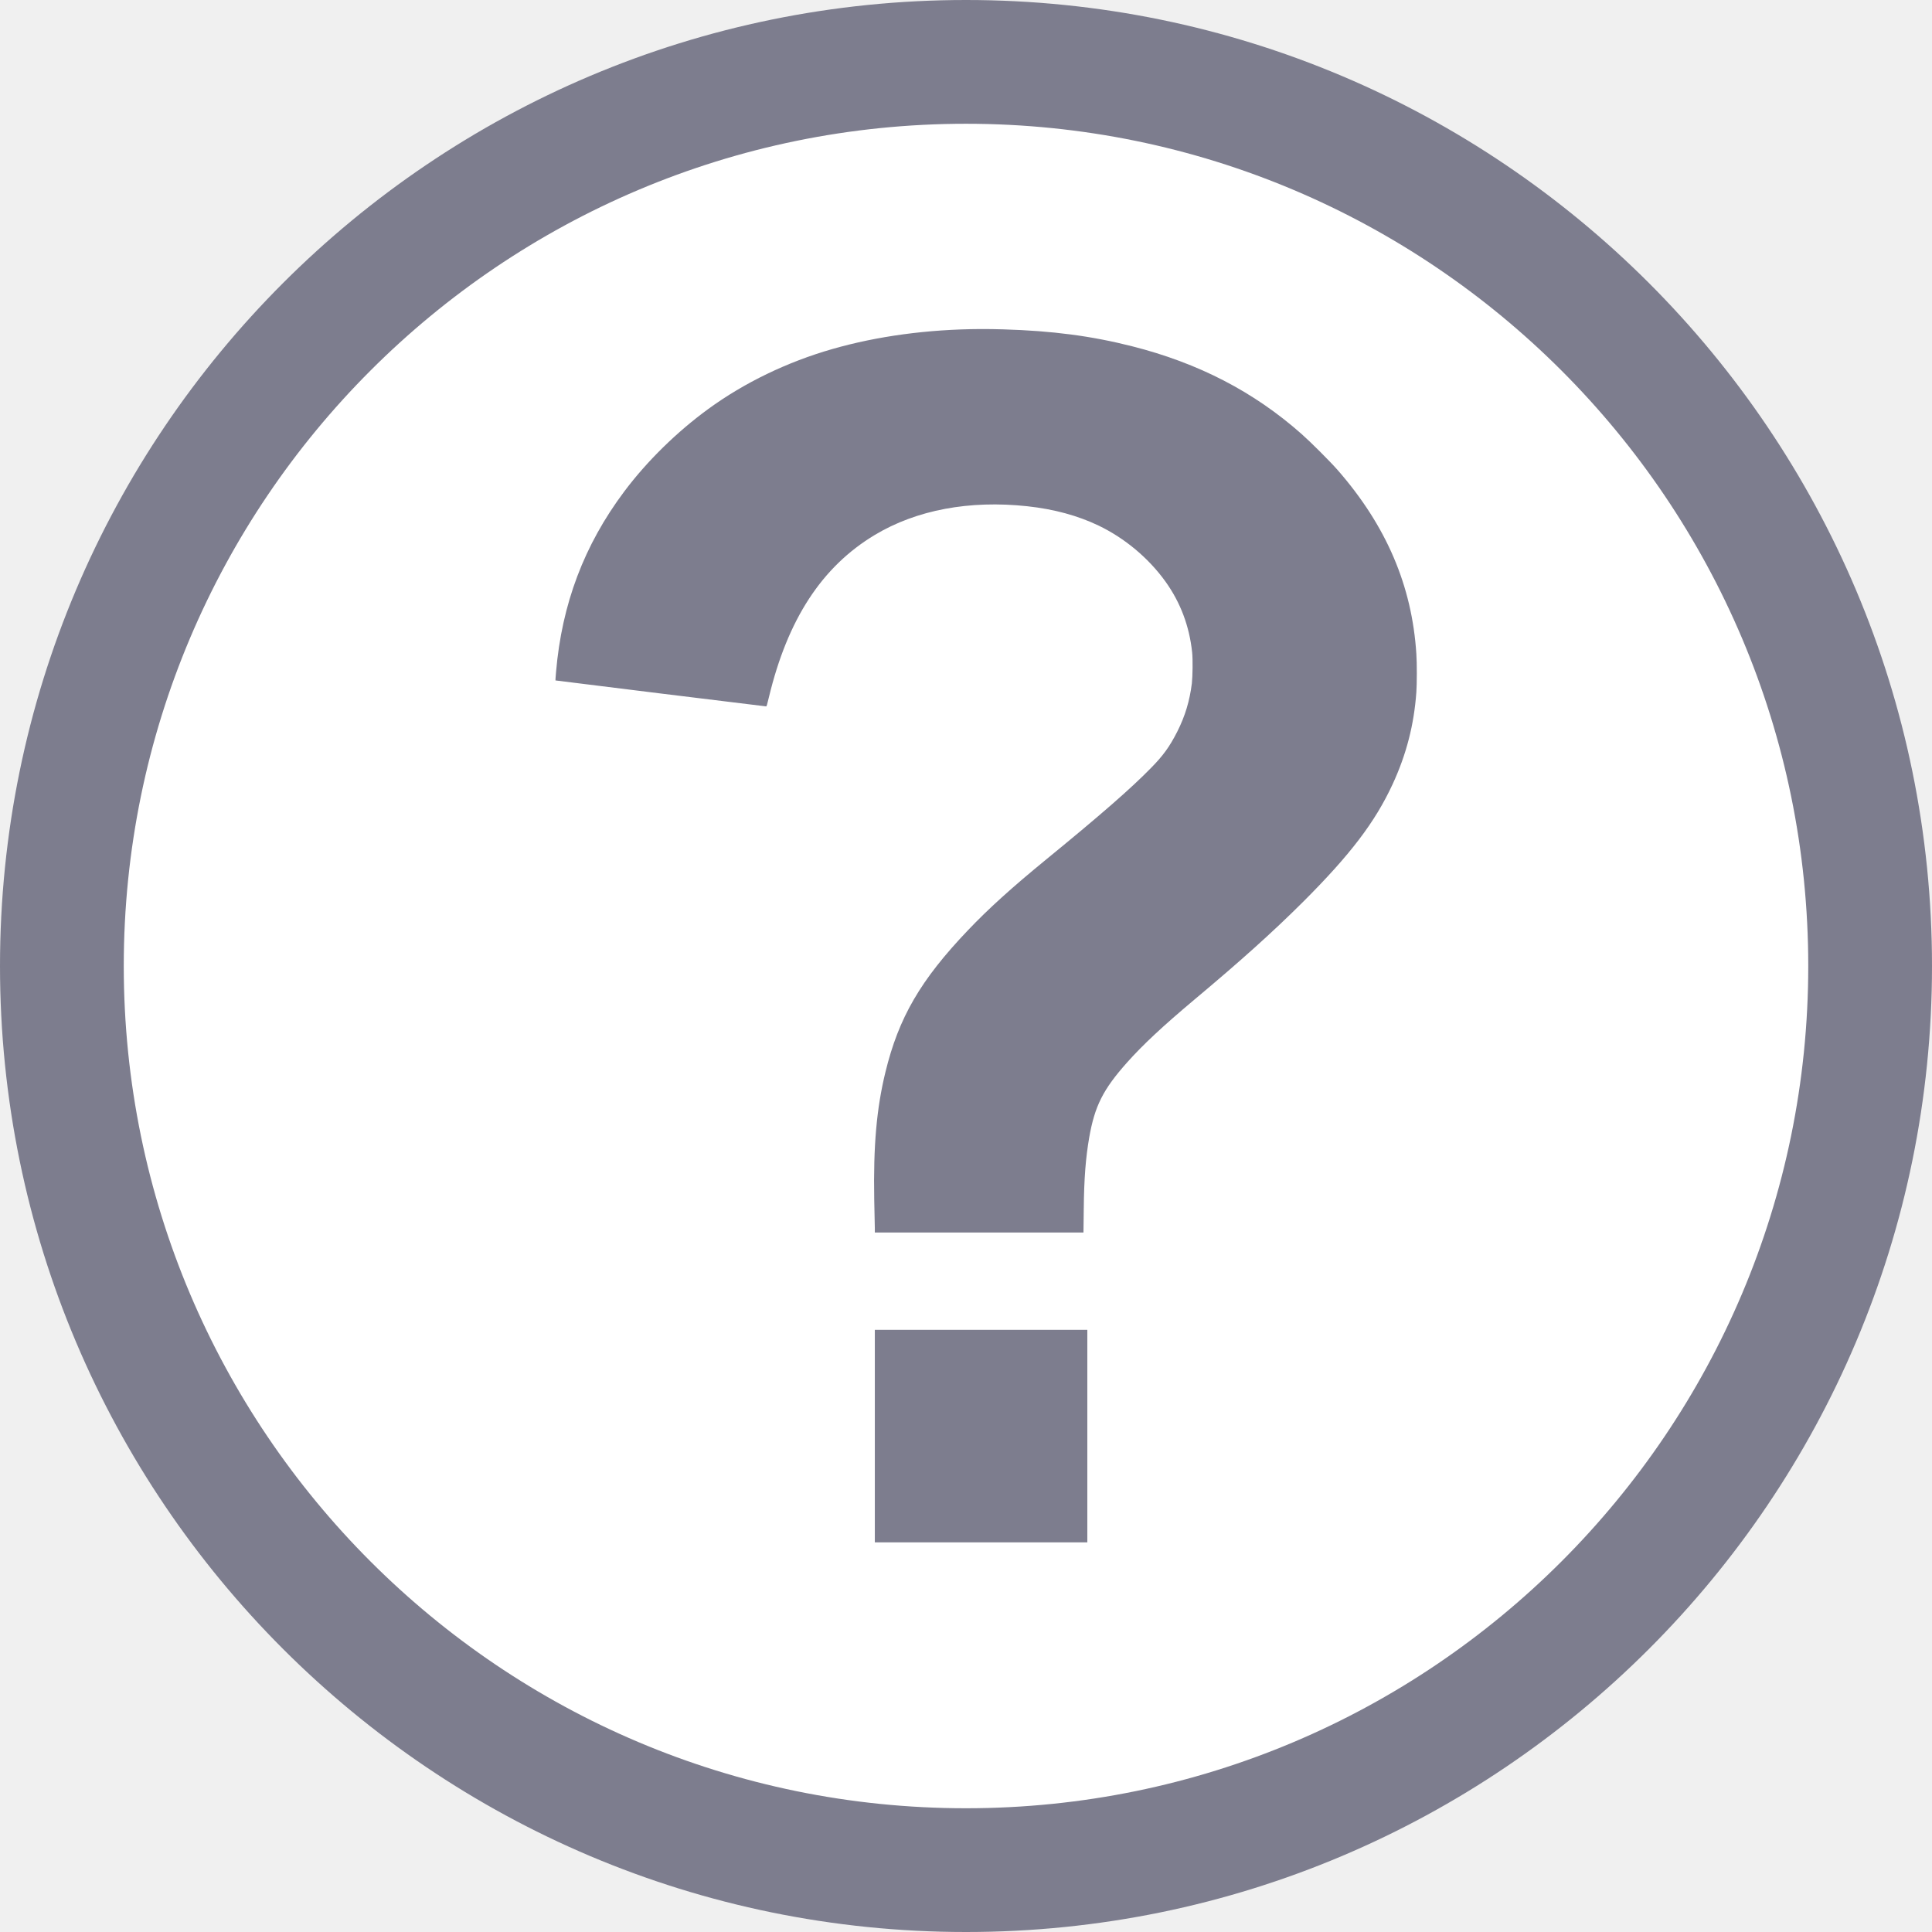
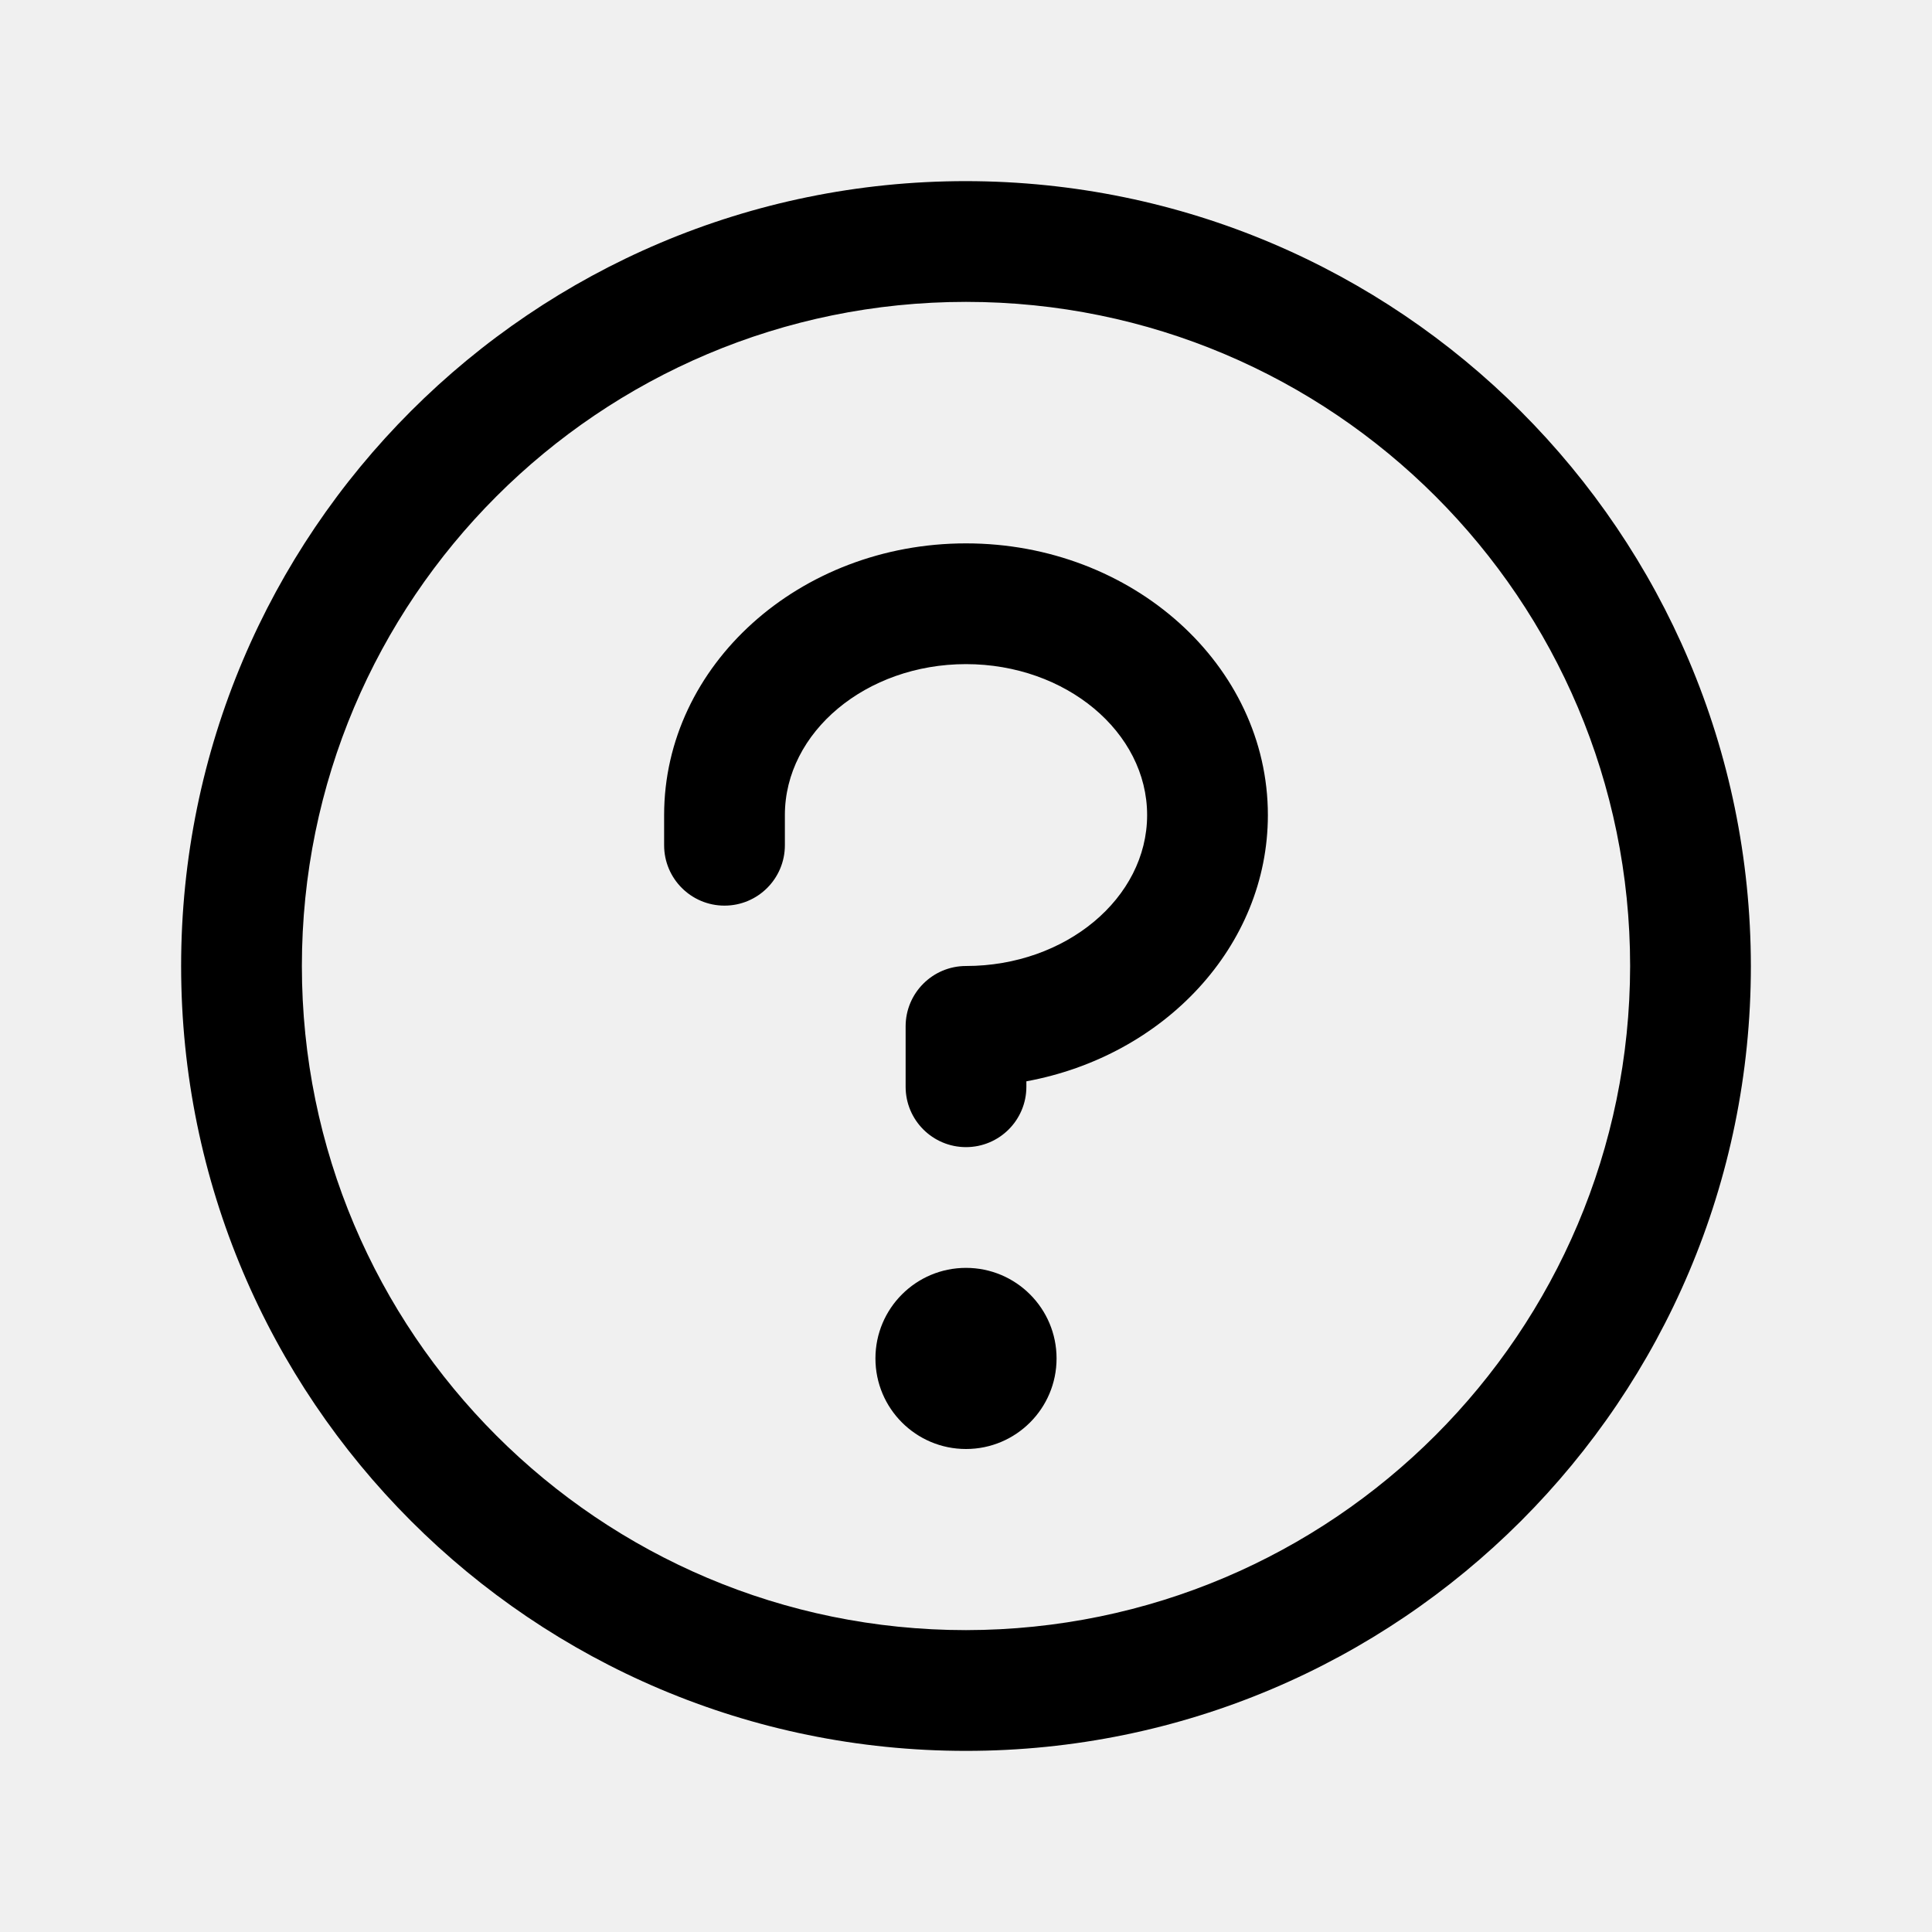
- <svg xmlns="http://www.w3.org/2000/svg" id="svg2" fill="#7d7d8e" height="200" width="200" version="1.0">
-   <path id="path2382" d="m165.33 113.44a103.61 103.61 0 1 1 -207.22 0 103.61 103.61 0 1 1 207.22 0z" transform="matrix(.93739 0 0 .93739 42.143 -6.3392)" stroke-width="0" fill="#fff" />
-   <g id="layer1">
-     <path id="path2413" d="m100 0c-55.2 0-100 44.8-100 100-5.0495e-15 55.2 44.8 100 100 100s100-44.8 100-100-44.8-100-100-100zm0 12.812c48.13 0 87.19 39.058 87.19 87.188s-39.06 87.19-87.19 87.19-87.188-39.06-87.188-87.19 39.058-87.188 87.188-87.188zm1.47 21.25c-5.45 0.03-10.653 0.737-15.282 2.063-4.699 1.346-9.126 3.484-12.876 6.219-3.238 2.362-6.333 5.391-8.687 8.531-4.159 5.549-6.461 11.651-7.063 18.687-0.04 0.468-0.07 0.868-0.062 0.876 0.016 0.016 21.702 2.687 21.812 2.687 0.053 0 0.113-0.234 0.282-0.937 1.941-8.085 5.486-13.521 10.968-16.813 4.32-2.594 9.808-3.612 15.778-2.969 2.74 0.295 5.21 0.96 7.38 2 2.71 1.301 5.18 3.361 6.94 5.813 1.54 2.156 2.46 4.584 2.75 7.312 0.08 0.759 0.05 2.48-0.03 3.219-0.23 1.826-0.7 3.378-1.5 4.969-0.81 1.597-1.48 2.514-2.76 3.812-2.03 2.077-5.18 4.829-10.78 9.407-3.6 2.944-6.04 5.156-8.12 7.343-4.943 5.179-7.191 9.069-8.564 14.719-0.905 3.72-1.256 7.55-1.156 13.19 0.025 1.4 0.062 2.73 0.062 2.97v0.43h21.598l0.03-2.4c0.03-3.27 0.21-5.37 0.56-7.41 0.57-3.27 1.43-5 3.94-7.81 1.6-1.8 3.7-3.76 6.93-6.47 4.77-3.991 8.11-6.99 11.26-10.125 4.91-4.907 7.46-8.26 9.28-12.187 1.43-3.092 2.22-6.166 2.46-9.532 0.06-0.816 0.07-3.03 0-3.968-0.45-7.043-3.1-13.253-8.15-19.032-0.8-0.909-2.78-2.887-3.72-3.718-4.96-4.394-10.69-7.353-17.56-9.094-4.19-1.062-8.23-1.6-13.35-1.75-0.78-0.023-1.59-0.036-2.37-0.032zm-10.908 103.6v22h21.998v-22h-21.998z" />
-   </g>
+ <svg xmlns="http://www.w3.org/2000/svg" width="32" height="32" fill="#000000" viewBox="0 0 256 256">
+   <path d="M140,180a12,12,0,1,1-12-12A12,12,0,0,1,140,180ZM128,72c-22.06,0-40,16.15-40,36v4a8,8,0,0,0,16,0v-4c0-11,10.77-20,24-20s24,9,24,20-10.77,20-24,20a8,8,0,0,0-8,8v8a8,8,0,0,0,16,0v-.72c18.24-3.35,32-17.9,32-35.28C168,88.15,150.06,72,128,72Zm104,56A104,104,0,1,1,128,24,104.11,104.11,0,0,1,232,128Zm-16,0a88,88,0,1,0-88,88A88.1,88.1,0,0,0,216,128Z" />
</svg>
